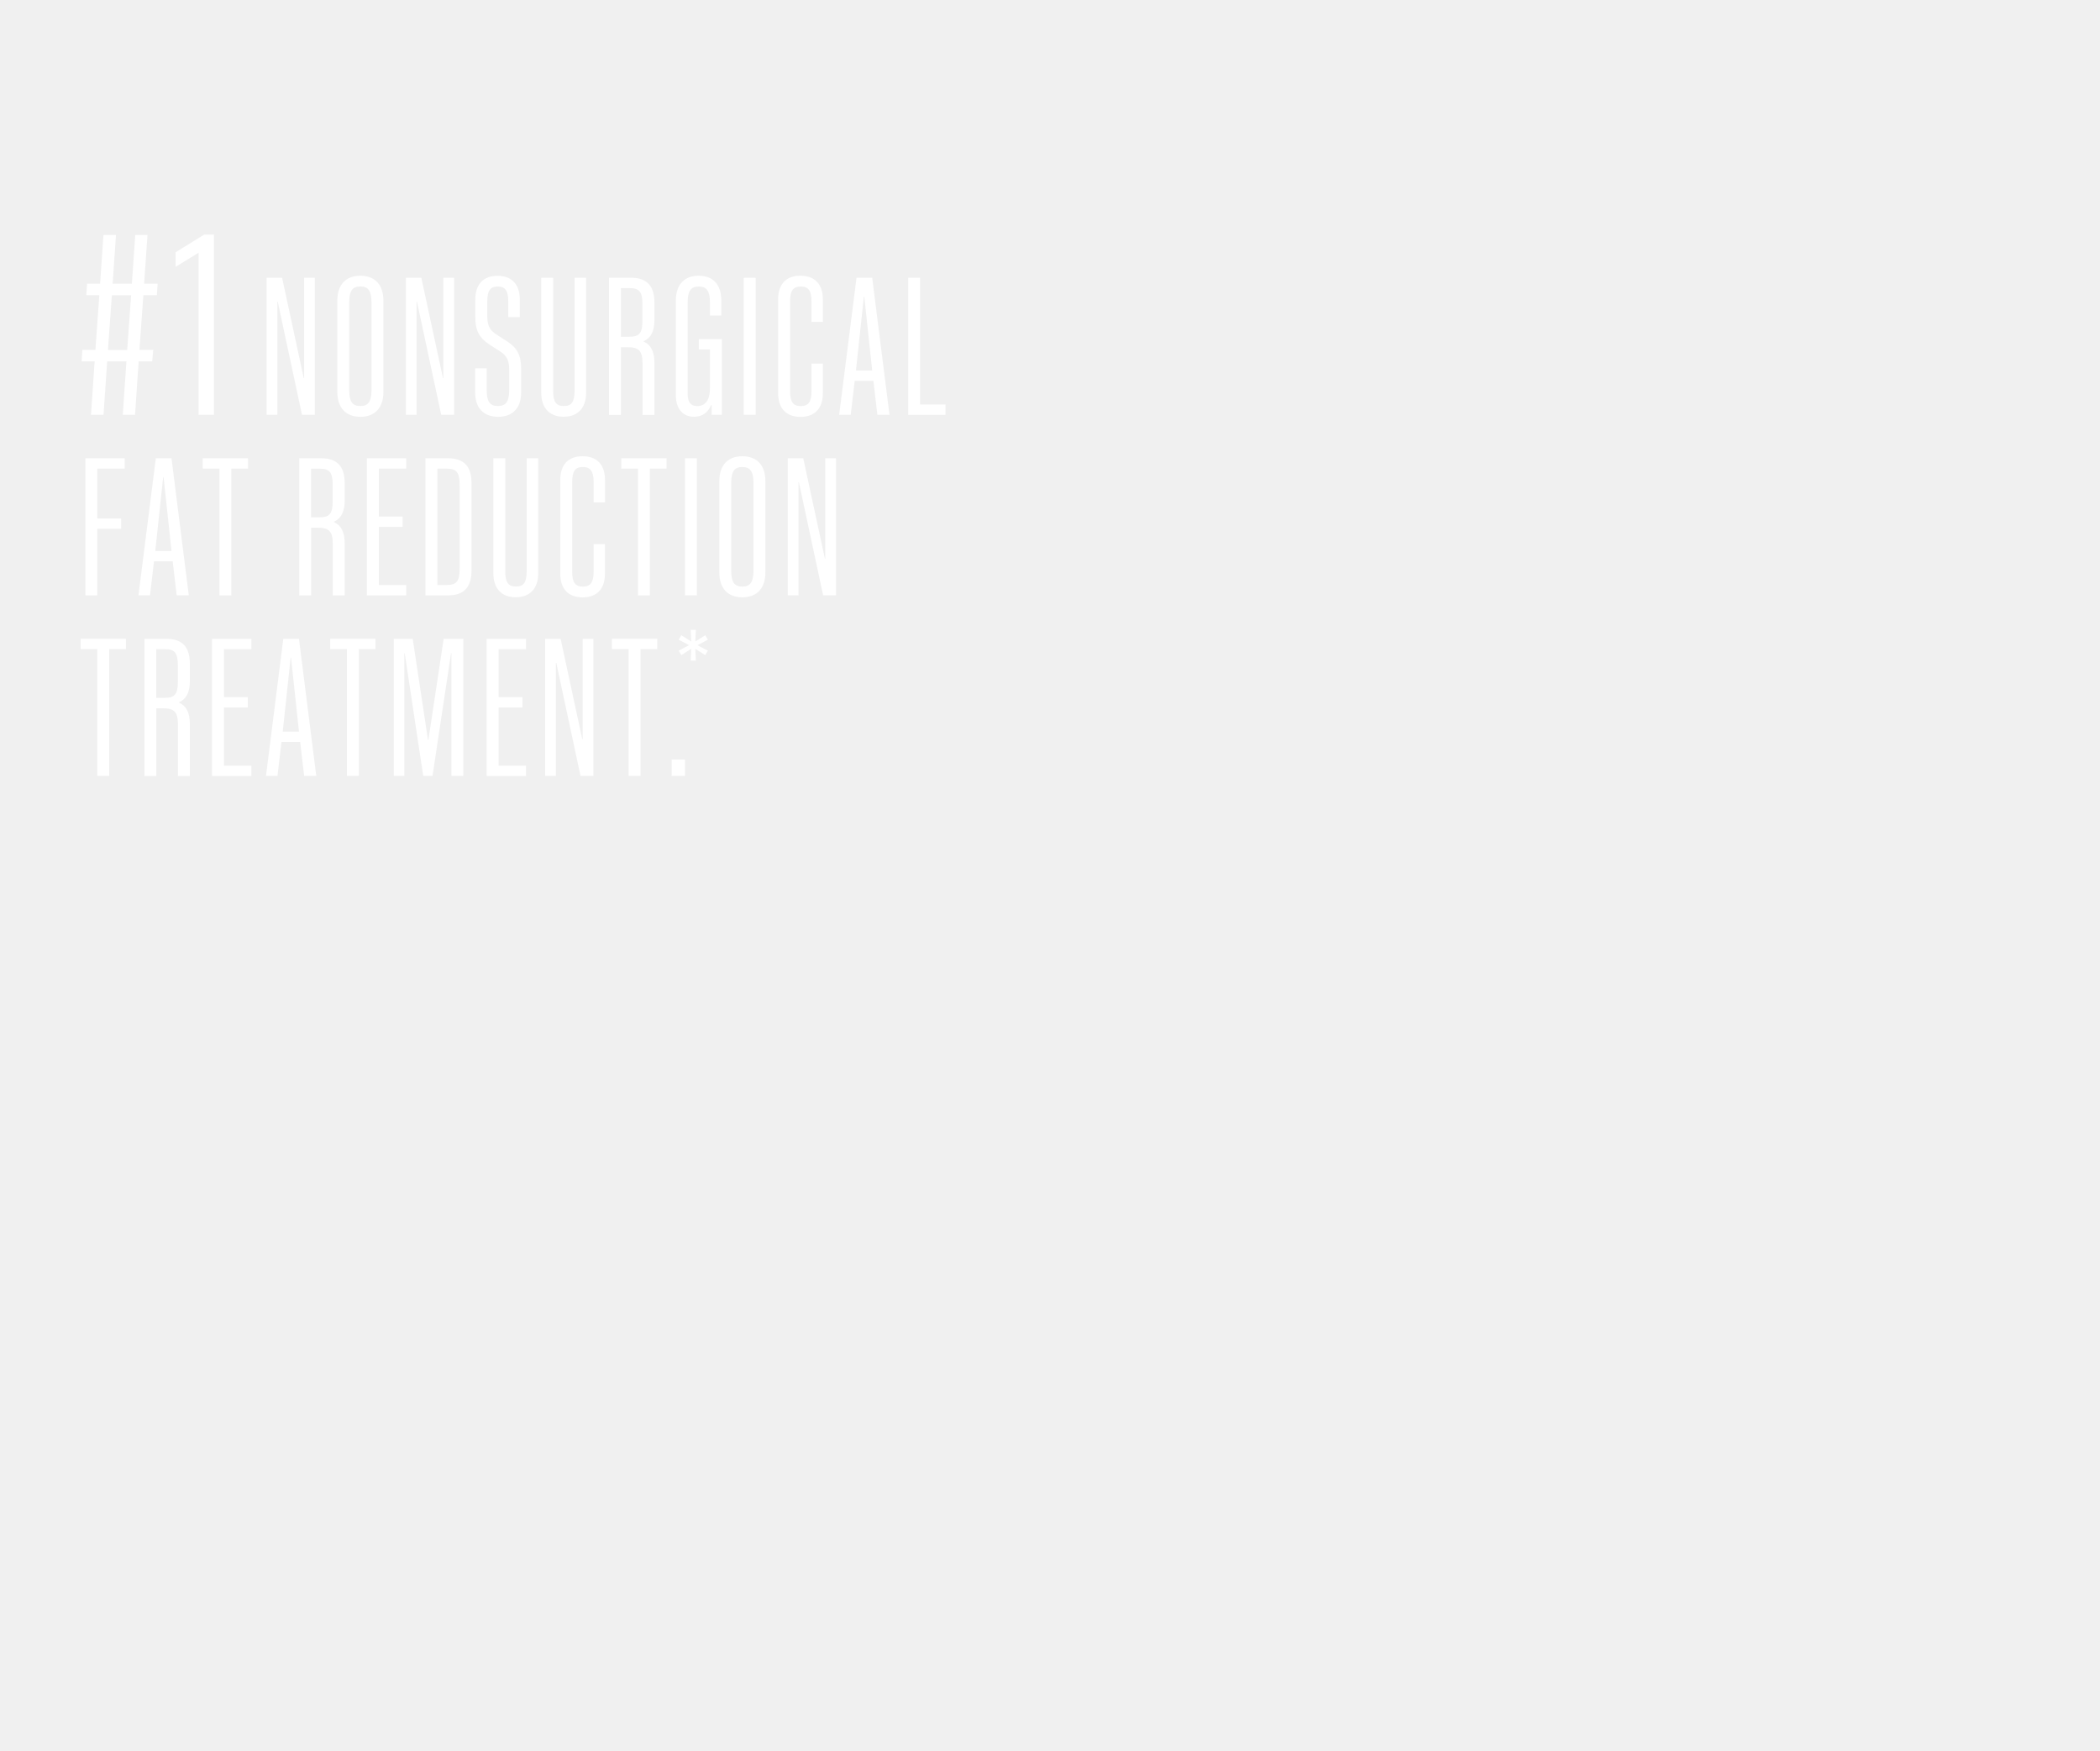
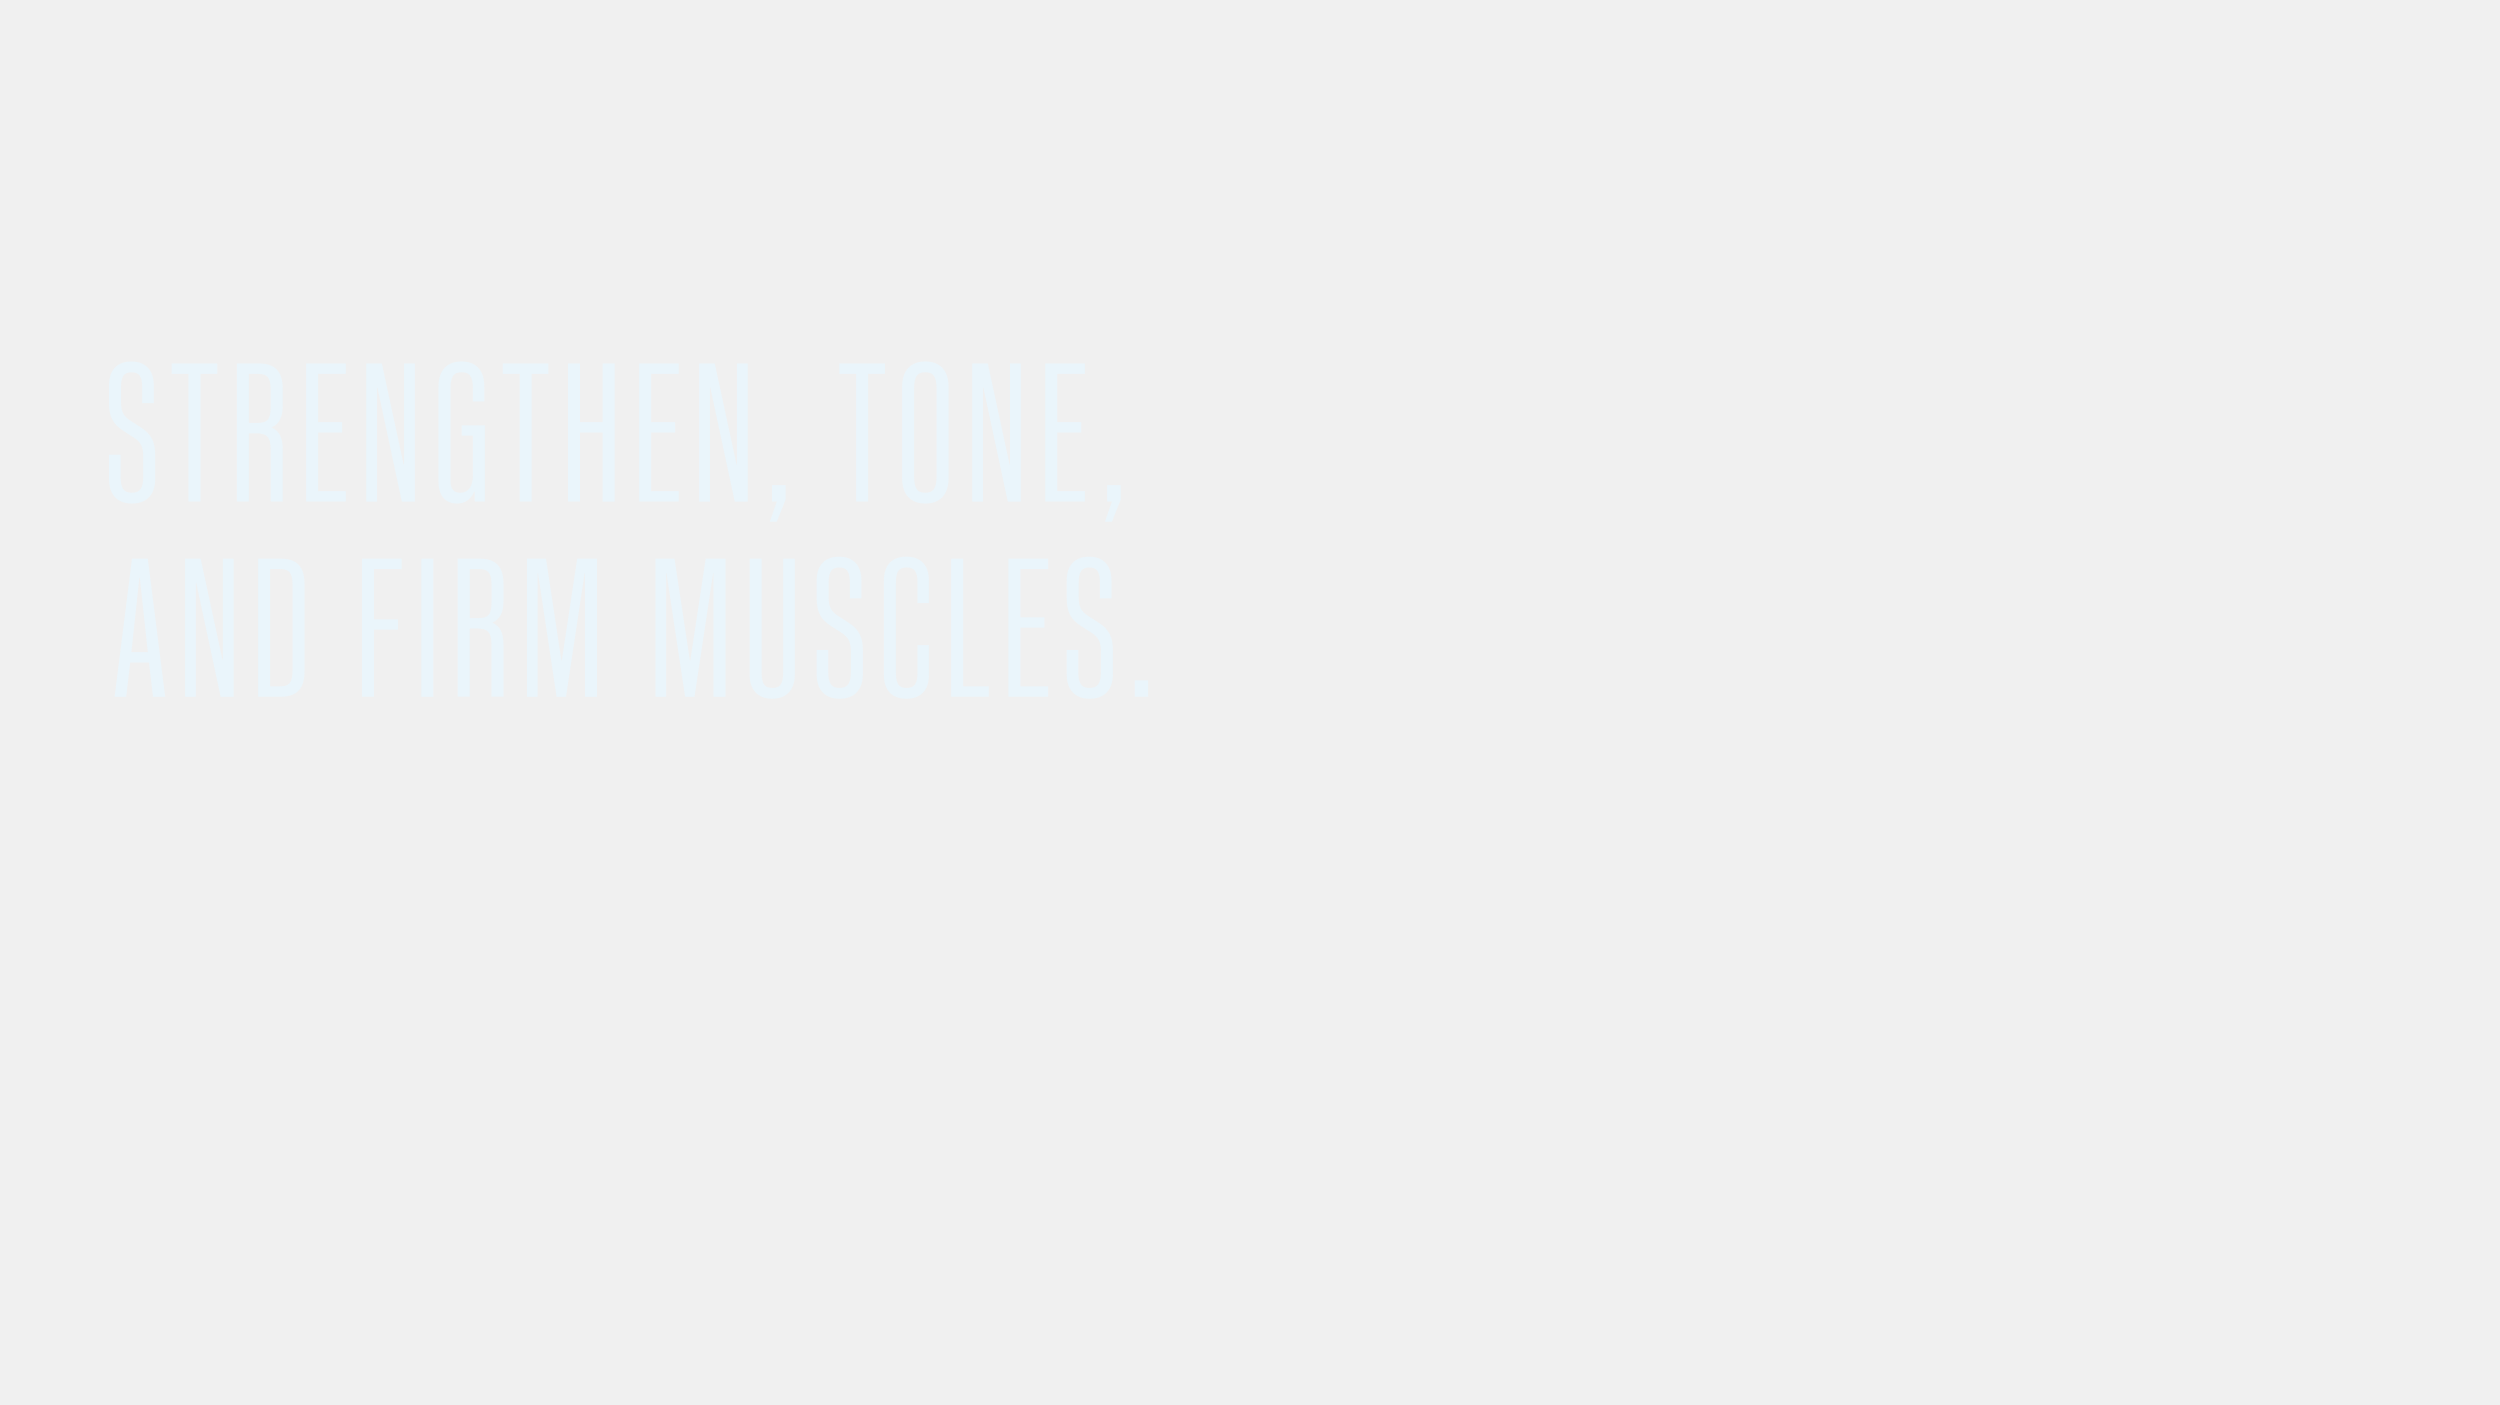
- <svg xmlns="http://www.w3.org/2000/svg" id="Layer_1" viewBox="0 0 300 250">
-   <style>.st0{fill:#fff}</style>
-   <path class="st0" d="M13.52 51.61h-1.86l.11-1.64h1.86l.56-7.81h-1.86l.11-1.64h1.86l.48-6.96h1.79l-.48 6.96h2.75l.48-6.96h1.75l-.48 6.96h1.93l-.11 1.64h-1.93l-.56 7.81h1.97l-.15 1.64h-1.93l-.52 7.63h-1.75l.52-7.63h-2.75l-.52 7.63H13l.52-7.63zm4.65-1.63l.56-7.81h-2.75l-.56 7.81h2.75zM28.36 36.1l-3.27 2.01v-2.08l4.09-2.53h1.38v25.74h-2.19V36.1zM38.09 39.67h2.21L43.39 54h.06V39.67h1.53v19.57h-1.84L39.68 43.1h-.06v16.14h-1.53V39.67zM48.19 55.98V42.93c0-2.27 1.22-3.55 3.29-3.55 2.07 0 3.29 1.28 3.29 3.55v13.05c0 2.27-1.22 3.55-3.29 3.55-2.07-.01-3.29-1.28-3.29-3.55zm4.88-.29V43.21c0-1.65-.45-2.3-1.59-2.3-1.16 0-1.59.65-1.59 2.3v12.48c0 1.65.43 2.3 1.59 2.3 1.14 0 1.59-.65 1.59-2.3zM57.98 39.67h2.21L63.28 54h.06V39.67h1.53v19.57h-1.84L59.57 43.1h-.06v16.14h-1.53V39.67zM67.88 56.03V52.6h1.65v3.12c0 1.62.45 2.27 1.59 2.27 1.16 0 1.62-.65 1.62-2.27v-2.95c0-1.33-.37-1.99-1.33-2.61l-1.5-.96c-1.45-.94-2.01-2.01-2.01-3.91v-2.52c0-2.16 1.16-3.38 3.18-3.38 2.01 0 3.18 1.22 3.18 3.38v2.52h-1.65v-2.24c0-1.53-.43-2.13-1.5-2.13-1.08 0-1.5.6-1.5 2.13v2.13c0 1.33.37 1.99 1.33 2.61l1.5.96c1.45.94 2.01 2.01 2.01 3.91v3.38c0 2.24-1.22 3.49-3.29 3.49-2.09-.01-3.28-1.26-3.28-3.5zM77.32 56.09V39.67h1.7v16.11c0 1.59.4 2.21 1.53 2.21s1.53-.62 1.53-2.21V39.67h1.65v16.42c0 2.18-1.19 3.43-3.21 3.43-2.01 0-3.2-1.25-3.2-3.43zM86.99 39.67h3.15c2.27 0 3.35 1.16 3.35 3.55v2.5c0 1.59-.51 2.55-1.53 3.01v.06c1.02.45 1.53 1.42 1.53 3.04v7.43h-1.7v-7.32c0-1.82-.51-2.35-2.13-2.35h-.96v9.67H87V39.67zm2.95 8.42c1.42 0 1.84-.54 1.84-2.35V43.5c0-1.82-.43-2.35-1.84-2.35H88.7v6.95h1.24zM96.55 56.46V42.9c0-2.24 1.22-3.52 3.26-3.52 2.07 0 3.23 1.28 3.23 3.52v2.16h-1.62v-1.84c0-1.65-.45-2.3-1.59-2.3-1.16 0-1.59.65-1.59 2.3v13.05c0 1.16.43 1.73 1.36 1.73 1.16 0 1.82-.88 1.82-2.47v-5.62h-1.59v-1.48h3.29v10.81h-1.45v-1.39h-.08c-.45 1.08-1.28 1.67-2.44 1.67-1.63 0-2.6-1.16-2.6-3.06zM106.25 39.67h1.7v19.57h-1.7V39.67zM111.16 56.15V42.76c0-2.16 1.13-3.38 3.18-3.38 2.07 0 3.21 1.22 3.21 3.38v3.21h-1.62v-2.92c0-1.53-.45-2.13-1.53-2.13-1.11 0-1.53.6-1.53 2.13v12.82c0 1.53.43 2.13 1.53 2.13 1.08 0 1.53-.6 1.53-2.13v-3.94h1.62v4.23c0 2.16-1.13 3.38-3.21 3.38-2.05-.02-3.18-1.24-3.18-3.39zM122.36 39.67h2.24l2.47 19.57h-1.73l-.57-4.85h-2.67l-.57 4.85h-1.65l2.48-19.57zm2.24 13.24l-1.13-10.55h-.06l-1.13 10.55h2.32zM129.74 39.67h1.7v18.1h3.63v1.48h-5.33V39.67zM12.19 65.45h5.62v1.48H13.9v7.12h3.4v1.48h-3.4v9.5h-1.7V65.45zM22.26 65.45h2.24l2.47 19.57h-1.73l-.57-4.85H22l-.57 4.85h-1.65l2.48-19.57zM24.5 78.7l-1.13-10.55h-.06L22.18 78.7h2.32zM31.34 66.93h-2.38v-1.48h6.47v1.48h-2.38v18.1h-1.7v-18.1zM42.74 65.45h3.15c2.27 0 3.35 1.16 3.35 3.55v2.5c0 1.59-.51 2.55-1.53 3.01v.06c1.02.45 1.53 1.42 1.53 3.04v7.43h-1.7v-7.32c0-1.82-.51-2.35-2.13-2.35h-.96v9.67h-1.7V65.45zm2.95 8.43c1.42 0 1.84-.54 1.84-2.35v-2.24c0-1.82-.43-2.35-1.84-2.35h-1.25v6.95h1.25zM52.41 65.45h5.62v1.48h-3.91v6.84h3.4v1.48h-3.4v8.31h3.91v1.48h-5.62V65.45zM60.78 65.45h3.23c2.27 0 3.35 1.16 3.35 3.55v12.48c0 2.38-1.08 3.55-3.35 3.55h-3.23V65.45zm3.04 18.1c1.42 0 1.84-.54 1.84-2.35V69.28c0-1.82-.43-2.35-1.84-2.35h-1.33v16.62h1.33zM70.48 81.88V65.45h1.7v16.11c0 1.59.4 2.21 1.53 2.21s1.53-.62 1.53-2.21V65.45h1.65v16.42c0 2.18-1.19 3.43-3.21 3.43-2.01.01-3.2-1.24-3.2-3.42zM80.04 81.93V68.54c0-2.16 1.13-3.38 3.18-3.38 2.07 0 3.21 1.22 3.21 3.38v3.21H84.8v-2.92c0-1.53-.45-2.13-1.53-2.13-1.11 0-1.53.6-1.53 2.13v12.82c0 1.53.43 2.13 1.53 2.13 1.08 0 1.53-.6 1.53-2.13v-3.94h1.62v4.23c0 2.16-1.13 3.38-3.21 3.38-2.04-.01-3.17-1.23-3.17-3.39zM91.13 66.93h-2.38v-1.48h6.47v1.48h-2.38v18.1h-1.7v-18.1zM97.85 65.45h1.7v19.57h-1.7V65.45zM102.76 81.76V68.71c0-2.27 1.22-3.55 3.29-3.55 2.07 0 3.29 1.28 3.29 3.55v13.05c0 2.27-1.22 3.55-3.29 3.55-2.07 0-3.29-1.28-3.29-3.55zm4.88-.28V69c0-1.65-.45-2.3-1.59-2.3-1.16 0-1.59.65-1.59 2.3v12.48c0 1.65.43 2.3 1.59 2.3 1.13 0 1.59-.66 1.59-2.3zM112.54 65.45h2.21l3.09 14.33h.06V65.45h1.53v19.57h-1.84l-3.46-16.14h-.06v16.14h-1.53V65.45zM13.9 92.71h-2.38v-1.48h6.47v1.48H15.6v18.1h-1.7v-18.1zM20.62 91.24h3.15c2.27 0 3.35 1.16 3.35 3.55v2.5c0 1.59-.51 2.55-1.53 3.01v.06c1.02.45 1.53 1.42 1.53 3.04v7.43h-1.7v-7.32c0-1.82-.51-2.35-2.13-2.35h-.96v9.67h-1.7V91.24zm2.95 8.42c1.42 0 1.84-.54 1.84-2.35v-2.24c0-1.82-.43-2.35-1.84-2.35h-1.25v6.95h1.25zM30.29 91.24h5.62v1.48H32v6.84h3.4v1.48H32v8.31h3.91v1.48h-5.62V91.24zM40.47 91.24h2.24l2.47 19.57h-1.73l-.57-4.85h-2.67l-.57 4.85H38l2.47-19.57zm2.24 13.25l-1.13-10.55h-.06l-1.13 10.55h2.32zM49.55 92.71h-2.38v-1.48h6.47v1.48h-2.38v18.1h-1.7v-18.1zM56.27 91.24h2.69l2.18 14.44h.06l2.18-14.44h2.81v19.57h-1.7v-17.5h-.06l-2.64 17.5h-1.33l-2.64-17.5h-.06v17.5h-1.5V91.24zM69.52 91.24h5.62v1.48h-3.91v6.84h3.4v1.48h-3.4v8.31h3.91v1.48h-5.62V91.24zM77.88 91.24h2.21l3.09 14.33h.06V91.24h1.53v19.57h-1.84l-3.46-16.14h-.06v16.14h-1.53V91.24zM89.8 92.71h-2.38v-1.48h6.47v1.48H91.5v18.1h-1.7v-18.1zM95.95 108.48h1.9v2.33h-1.9v-2.33zM98.75 92.67l-1.42.89-.38-.63 1.49-.79-1.49-.78.38-.63 1.42.89-.08-1.67h.74l-.08 1.67 1.42-.89.38.63-1.49.79 1.49.78-.38.63-1.42-.89.08 1.67h-.74l.08-1.67z" />
+ <svg xmlns="http://www.w3.org/2000/svg" id="Layer_1" viewBox="0 0 500 281">
+   <style>.st0{fill:#eaf5fb}</style>
+   <path class="st0" d="M21.8 95.79v-4.84h2.32v4.4c0 2.28.64 3.2 2.24 3.2 1.64 0 2.28-.92 2.28-3.2v-4.16c0-1.88-.52-2.8-1.88-3.68l-2.12-1.36c-2.04-1.32-2.84-2.84-2.84-5.53v-3.56c0-3.04 1.64-4.76 4.48-4.76s4.48 1.72 4.48 4.76v3.56h-2.32v-3.16c0-2.16-.6-3-2.12-3s-2.12.84-2.12 3v3c0 1.88.52 2.8 1.88 3.68l2.12 1.36c2.04 1.32 2.84 2.84 2.84 5.53v4.76c0 3.16-1.72 4.92-4.64 4.92s-4.6-1.76-4.6-4.92zM37.69 74.77h-3.36v-2.08h9.13v2.08H40.1v25.54h-2.4V74.77zM47.38 72.69h4.44c3.2 0 4.72 1.64 4.72 5v3.52c0 2.24-.72 3.6-2.16 4.24v.08c1.44.64 2.16 2 2.16 4.28v10.49h-2.4V89.98c0-2.56-.72-3.32-3-3.32h-1.36v13.65h-2.4V72.69zm4.16 11.89c2 0 2.6-.76 2.6-3.32V78.1c0-2.56-.6-3.32-2.6-3.32h-1.76v9.81h1.76zM61.23 72.69h7.93v2.08h-5.53v9.65h4.8v2.08h-4.8v11.73h5.53v2.08h-7.93V72.69zM73.25 72.69h3.12l4.36 20.22h.08V72.69h2.16v27.63h-2.6l-4.88-22.78h-.08v22.78h-2.16V72.69zM87.7 96.39V77.25c0-3.16 1.72-4.96 4.6-4.96 2.92 0 4.56 1.8 4.56 4.96v3.04h-2.28v-2.6c0-2.32-.64-3.24-2.24-3.24-1.64 0-2.24.92-2.24 3.24v18.42c0 1.64.6 2.44 1.92 2.44 1.64 0 2.56-1.24 2.56-3.48v-7.93h-2.24v-2.08h4.64v15.25h-2.04v-1.96h-.12c-.64 1.52-1.8 2.36-3.44 2.36-2.32 0-3.68-1.64-3.68-4.32zM103.91 74.77h-3.36v-2.08h9.13v2.08h-3.36v25.54h-2.4V74.77zM113.6 72.69h2.4v11.73h4.52V72.69h2.4v27.63h-2.4V86.5H116v13.81h-2.4V72.69zM127.82 72.69h7.93v2.08h-5.53v9.65h4.8v2.08h-4.8v11.73h5.53v2.08h-7.93V72.69zM139.83 72.69h3.12l4.36 20.22h.08V72.69h2.16v27.63h-2.6l-4.88-22.78h-.08v22.78h-2.16V72.69zM155.36 100.31h-.96v-3.28h2.72v2.88l-1.76 4.44h-1.4l1.4-4.04zM171.22 74.77h-3.36v-2.08h9.13v2.08h-3.36v25.54h-2.4V74.77zM180.43 95.71V77.29c0-3.2 1.72-5 4.64-5s4.64 1.8 4.64 5v18.42c0 3.2-1.72 5-4.64 5s-4.64-1.8-4.64-5zm6.88-.4V77.69c0-2.32-.64-3.24-2.24-3.24-1.64 0-2.24.92-2.24 3.24v17.62c0 2.32.6 3.24 2.24 3.24 1.6 0 2.24-.92 2.24-3.24zM194.44 72.69h3.12l4.36 20.22h.08V72.69h2.16v27.63h-2.6l-4.88-22.78h-.08v22.78h-2.16V72.69zM209.05 72.69h7.93v2.08h-5.53v9.65h4.8v2.08h-4.8v11.73h5.53v2.08h-7.93V72.69zM222.39 100.31h-.96v-3.28h2.72v2.88l-1.76 4.44h-1.4l1.4-4.04zM26.4 111.73h3.16l3.48 27.63H30.6l-.8-6.85h-3.76l-.8 6.85h-2.32l3.48-27.63zm3.16 18.69l-1.6-14.89h-.08l-1.6 14.89h3.28zM37.01 111.73h3.12l4.36 20.22h.08v-20.22h2.16v27.63h-2.6l-4.88-22.78h-.08v22.78h-2.16v-27.63zM51.62 111.73h4.56c3.2 0 4.72 1.64 4.72 5v17.62c0 3.36-1.52 5-4.72 5h-4.56v-27.62zm4.29 25.54c2 0 2.6-.76 2.6-3.32v-16.82c0-2.56-.6-3.32-2.6-3.32h-1.88v23.46h1.88zM72.4 111.73h7.93v2.08H74.8v10.05h4.8v2.08h-4.8v13.41h-2.4v-27.62zM84.26 111.73h2.4v27.63h-2.4v-27.63zM91.54 111.73h4.44c3.2 0 4.72 1.64 4.72 5v3.52c0 2.24-.72 3.6-2.16 4.24v.08c1.44.64 2.16 2 2.16 4.28v10.49h-2.4v-10.33c0-2.56-.72-3.32-3-3.32h-1.36v13.65h-2.4v-27.61zm4.17 11.89c2 0 2.6-.76 2.6-3.32v-3.16c0-2.56-.6-3.32-2.6-3.32h-1.76v9.81h1.76zM105.4 111.73h3.8l3.08 20.38h.08l3.08-20.38h3.96v27.63H117v-24.7h-.08l-3.72 24.7h-1.88l-3.72-24.7h-.08v24.7h-2.12v-27.63zM131.1 111.73h3.8l3.08 20.38h.08l3.08-20.38h3.96v27.63h-2.4v-24.7h-.08l-3.72 24.7h-1.88l-3.72-24.7h-.08v24.7h-2.12v-27.63zM149.92 134.91v-23.18h2.4v22.74c0 2.24.56 3.12 2.16 3.12s2.16-.88 2.16-3.12v-22.74h2.32v23.18c0 3.08-1.68 4.84-4.52 4.84s-4.52-1.76-4.52-4.84zM163.33 134.83v-4.84h2.32v4.4c0 2.28.64 3.2 2.24 3.2 1.64 0 2.28-.92 2.28-3.2v-4.16c0-1.88-.52-2.8-1.88-3.68l-2.12-1.36c-2.04-1.32-2.84-2.84-2.84-5.53v-3.56c0-3.04 1.64-4.76 4.48-4.76s4.48 1.72 4.48 4.76v3.56h-2.32v-3.16c0-2.16-.6-3-2.12-3s-2.12.84-2.12 3v3c0 1.88.52 2.8 1.88 3.68l2.12 1.36c2.04 1.32 2.84 2.84 2.84 5.53v4.76c0 3.16-1.72 4.92-4.64 4.92s-4.6-1.76-4.6-4.92zM176.78 134.99v-18.9c0-3.04 1.6-4.76 4.48-4.76 2.92 0 4.52 1.72 4.52 4.76v4.52h-2.28v-4.12c0-2.16-.64-3-2.16-3-1.56 0-2.16.84-2.16 3v18.1c0 2.16.6 3 2.16 3 1.52 0 2.16-.84 2.16-3v-5.57h2.28v5.97c0 3.04-1.6 4.76-4.52 4.76-2.88 0-4.48-1.72-4.48-4.76zM190.24 111.73h2.4v25.54h5.12v2.08h-7.53v-27.62zM201.69 111.73h7.93v2.08h-5.53v9.65h4.8v2.08h-4.8v11.73h5.53v2.08h-7.93v-27.62zM213.34 134.83v-4.84h2.32v4.4c0 2.28.64 3.2 2.24 3.2 1.64 0 2.28-.92 2.28-3.2v-4.16c0-1.88-.52-2.8-1.88-3.68l-2.12-1.36c-2.04-1.32-2.84-2.84-2.84-5.53v-3.56c0-3.04 1.64-4.76 4.48-4.76s4.48 1.72 4.48 4.76v3.56h-2.32v-3.16c0-2.16-.6-3-2.12-3s-2.12.84-2.12 3v3c0 1.88.52 2.8 1.88 3.68l2.12 1.36c2.04 1.32 2.84 2.84 2.84 5.53v4.76c0 3.16-1.72 4.92-4.64 4.92s-4.6-1.76-4.6-4.92zM226.95 136.07h2.68v3.28h-2.68v-3.28z" />
</svg>
